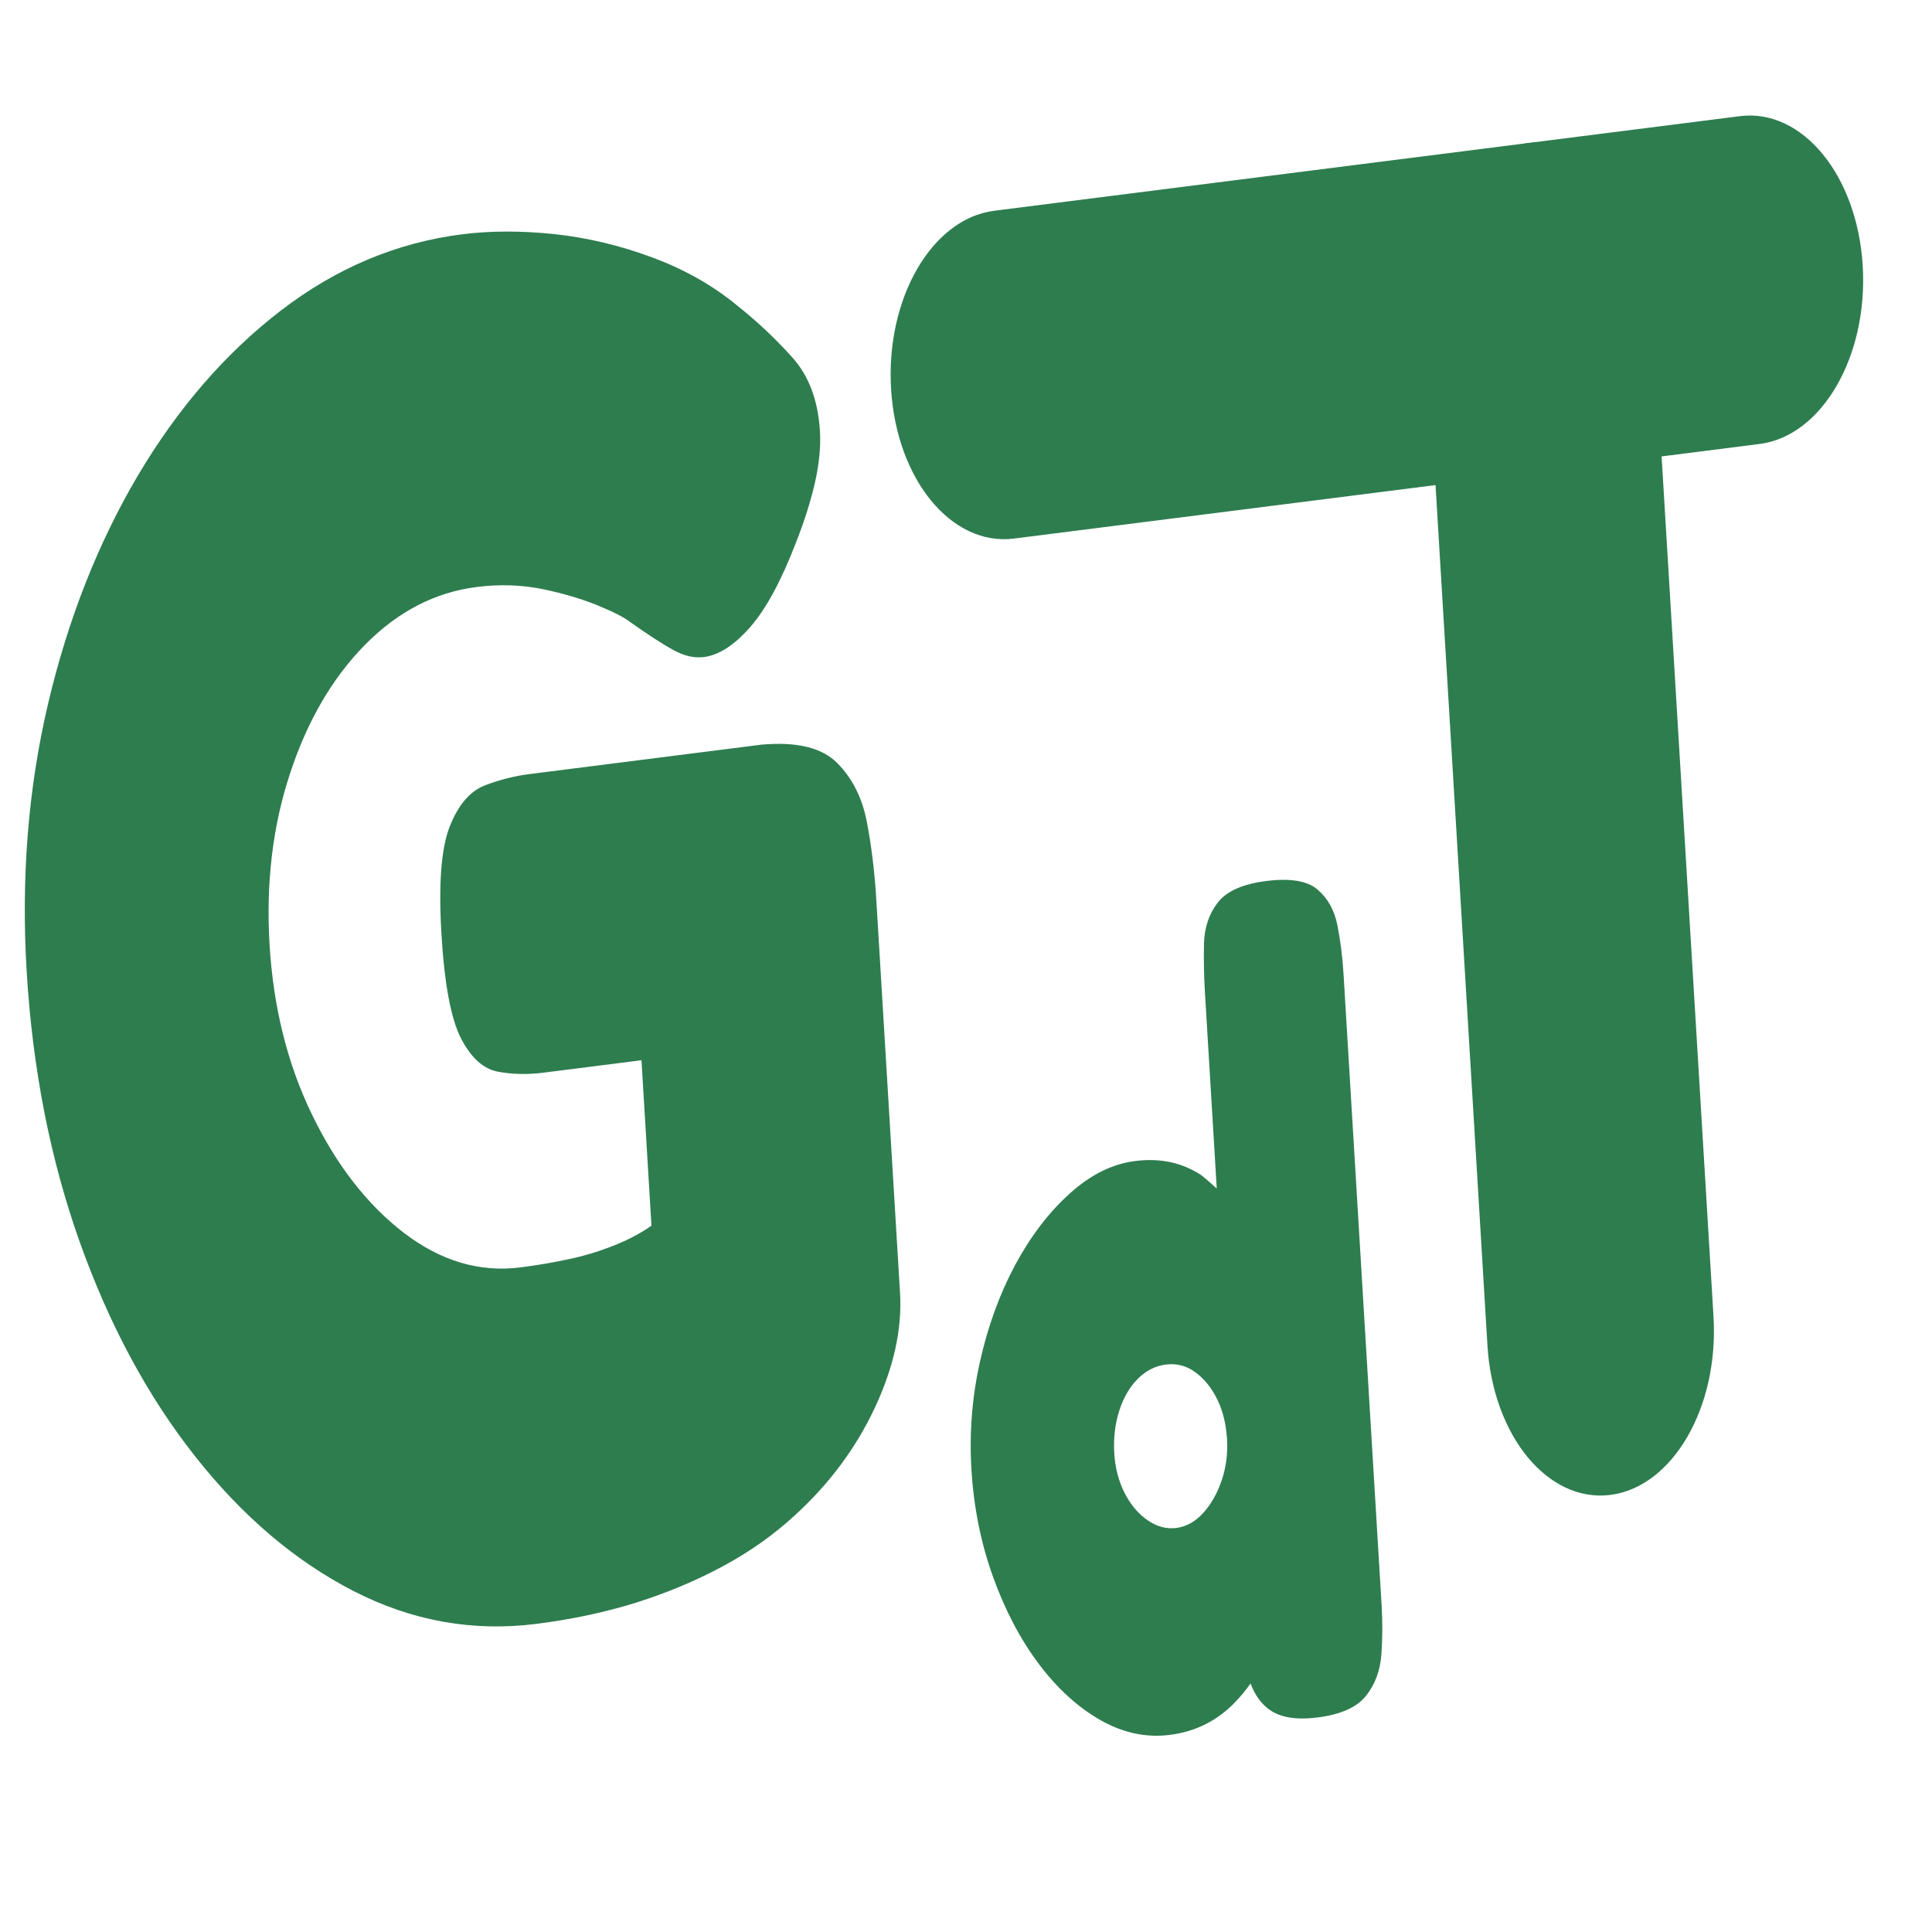
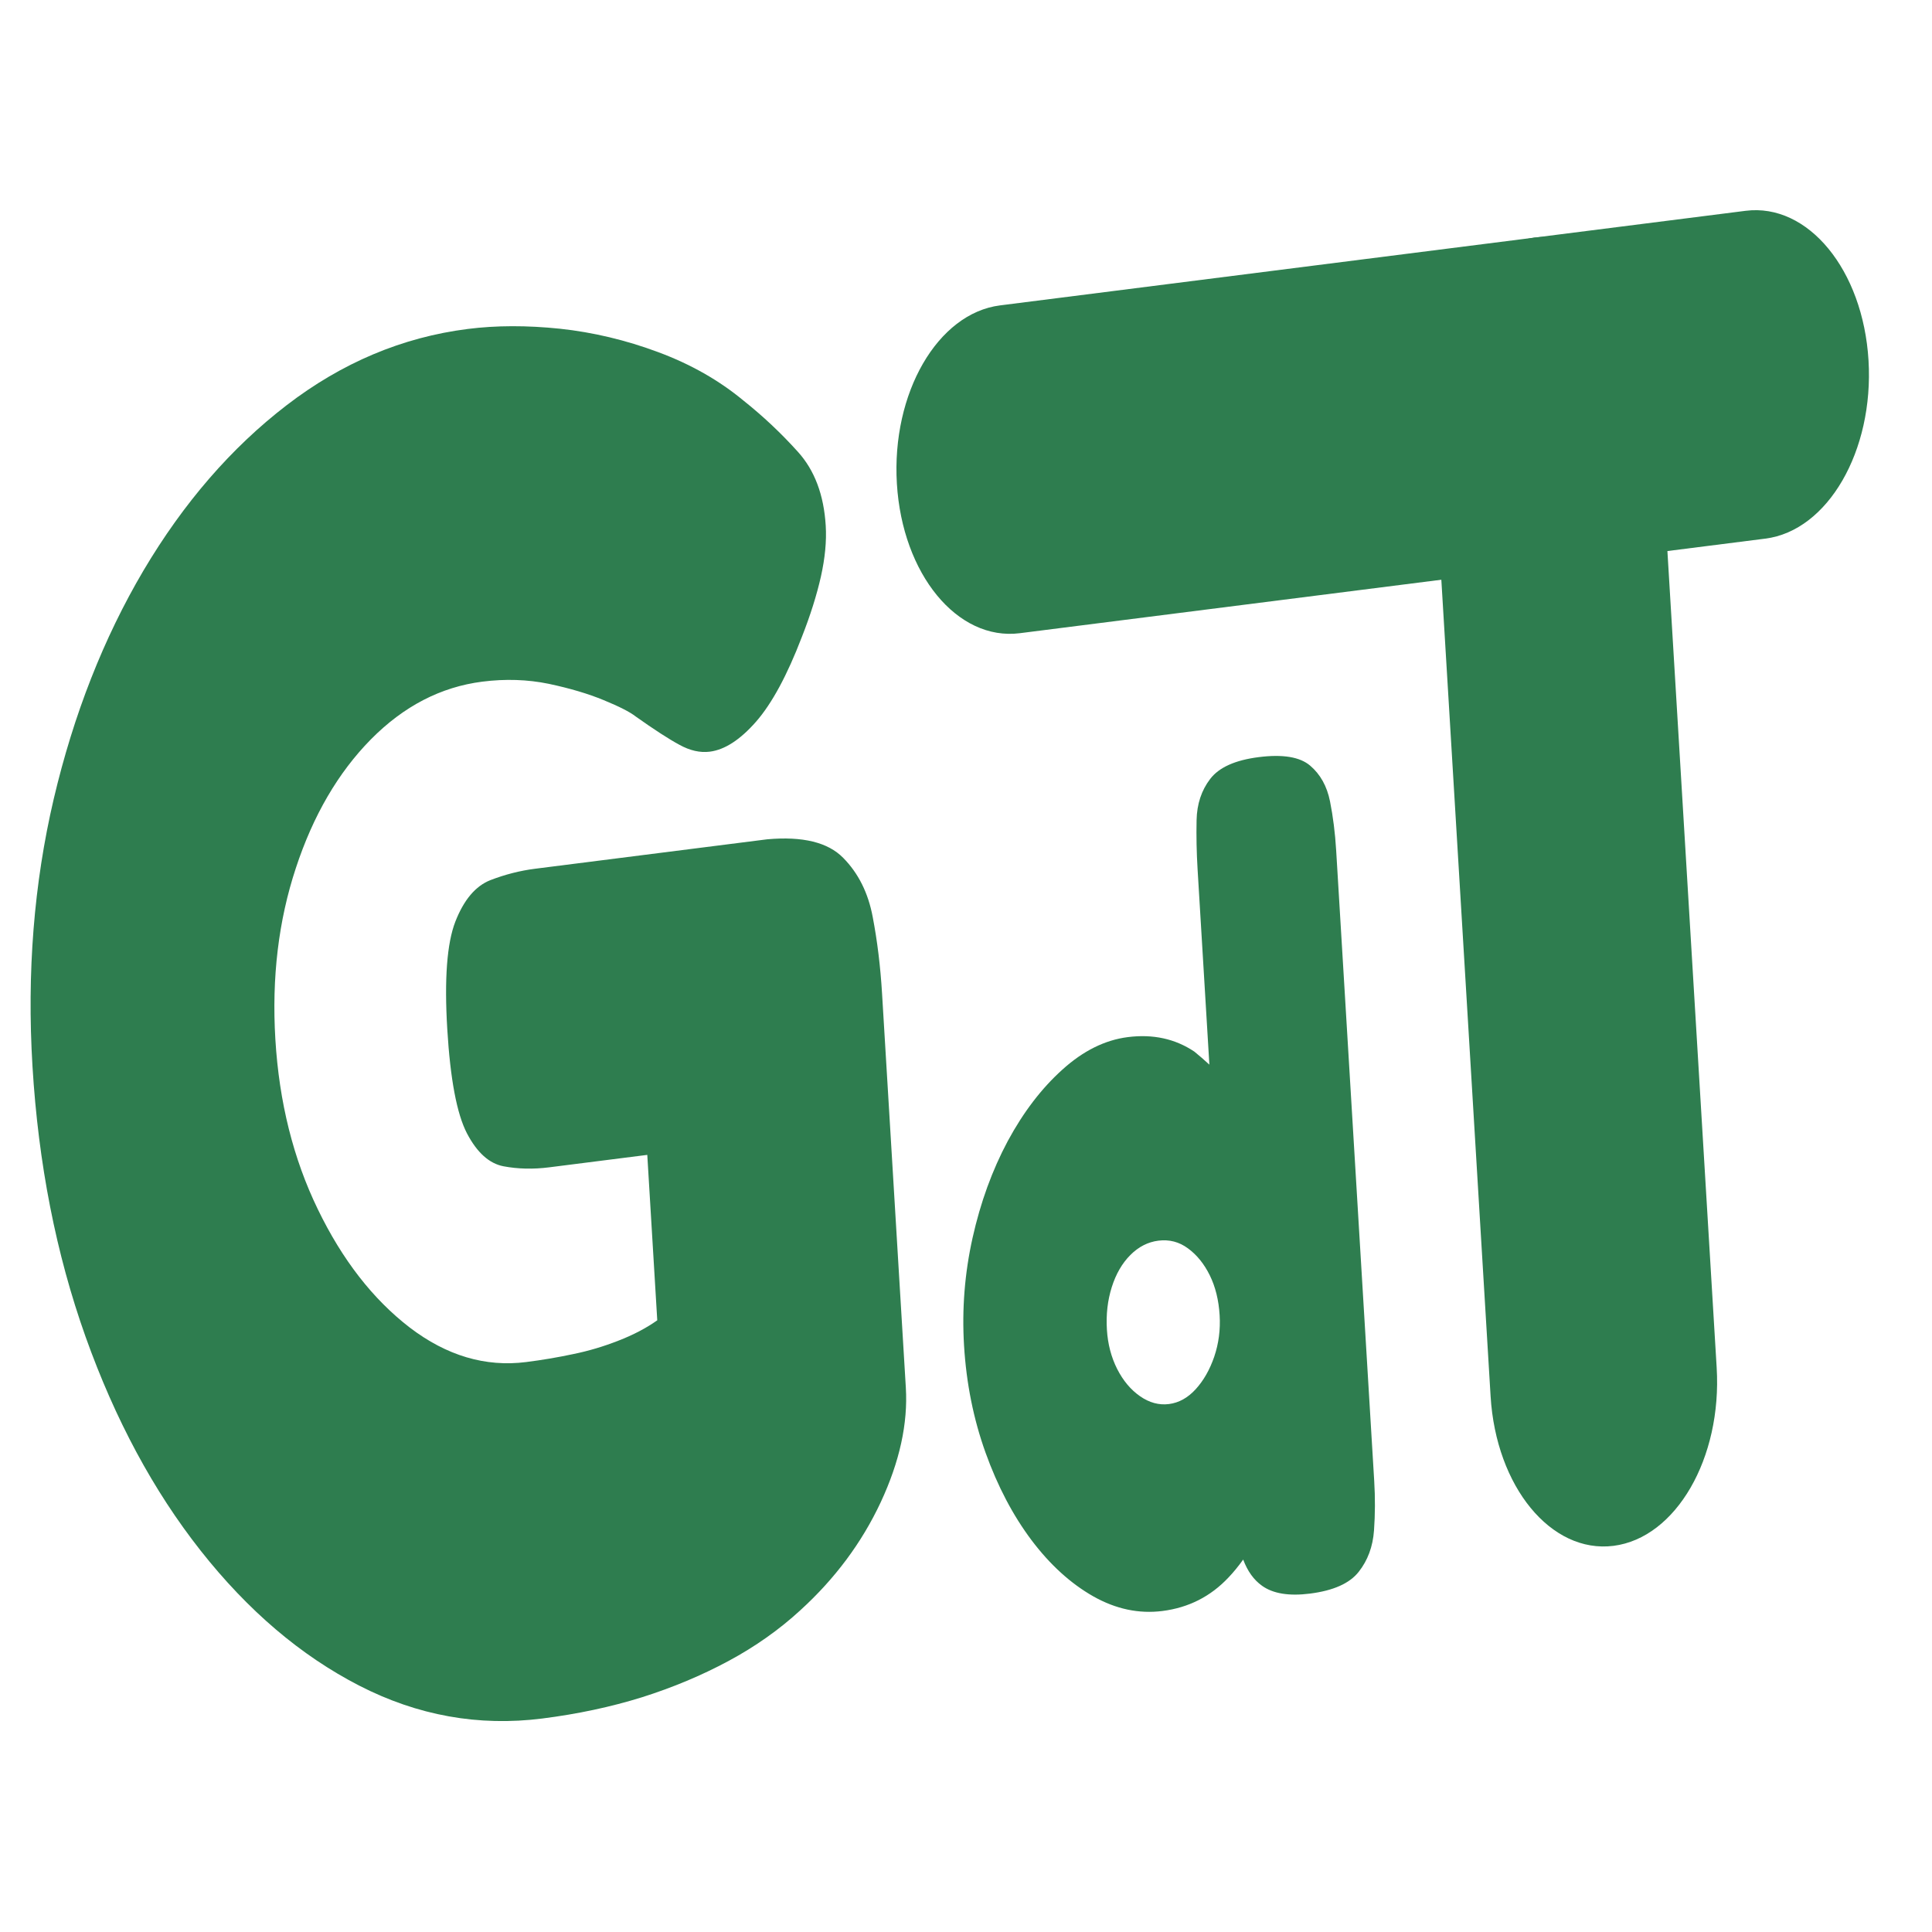
- <svg xmlns="http://www.w3.org/2000/svg" viewBox="1.1 0.4 127.7 127.7">
-   <g fill="#2E7D4F" transform="translate(64.9 64.3) scale(1 1.450) rotate(-5) translate(-64.9 -64.3)">
+ <svg xmlns="http://www.w3.org/2000/svg" viewBox="1.1 -3.9 127.7 127.7">
+   <g fill="#2E7D4F" transform="translate(64.9 59.9) scale(1 1.450) rotate(-5) translate(-64.9 -59.9)">
    <path d="M34.06 91.67Q27.72 91.67 22.13 89.12Q16.54 86.57 12.23 82.08Q7.92 77.59 5.50 71.70Q3.08 65.80 3.08 59.11Q3.08 52.69 5.54 47.10Q8.01 41.51 12.36 37.24Q16.72 32.98 22.44 30.56Q28.16 28.14 34.67 28.14Q37.49 28.14 40.74 28.66Q44 29.19 47.12 30.29Q50.25 31.39 52.54 32.98Q54.38 34.21 55.92 35.62Q57.46 37.02 57.46 39.14Q57.46 40.19 56.94 41.42Q56.41 42.66 55.44 44.06Q53.77 46.53 52.10 47.63Q50.42 48.73 48.93 48.73Q47.96 48.73 46.95 48.24Q45.94 47.76 44.18 46.70Q43.65 46.35 42.15 45.78Q40.66 45.21 38.59 44.72Q36.52 44.24 34.23 44.24Q30.10 44.24 26.66 46.22Q23.23 48.20 21.21 51.63Q19.18 55.06 19.18 59.29Q19.18 63.60 21.30 67.25Q23.41 70.90 26.88 73.15Q30.36 75.39 34.41 75.39Q35.99 75.39 37.53 75.30Q39.07 75.22 40.57 74.95Q42.06 74.69 43.21 74.25L43.21 66.68L36.70 66.68Q35.11 66.68 33.70 66.37Q32.30 66.06 31.42 64.66Q30.54 63.25 30.54 59.82Q30.54 56.38 31.50 54.98Q32.47 53.57 33.97 53.30Q35.46 53.04 36.96 53.04L52.36 53.04Q55.88 53.13 57.29 54.32Q58.70 55.50 59 57.18Q59.31 58.85 59.31 60.70L59.31 78.74Q59.31 81.20 57.20 83.80Q55.09 86.39 51.48 88.24Q49.28 89.38 46.55 90.13Q43.82 90.88 40.70 91.28Q37.58 91.67 34.06 91.67" />
-     <path d="M75.32 100.36Q72.98 100.36 70.83 99.30Q68.67 98.23 66.98 96.39Q65.29 94.54 64.30 92.15Q63.31 89.76 63.31 87.16Q63.31 84.66 64.30 82.32Q65.29 79.98 67 78.13Q68.72 76.29 70.88 75.20Q73.04 74.10 75.32 74.10Q77.82 74.10 79.64 75.14Q80.11 75.46 80.58 75.82L80.58 66.88Q80.58 65.73 80.71 64.64Q80.84 63.55 81.77 62.85Q82.71 62.14 85.05 62.14Q87.44 62.14 88.40 62.82Q89.36 63.50 89.57 64.56Q89.78 65.63 89.78 66.82L89.78 95.68Q89.78 96.83 89.57 97.92Q89.36 99.01 88.40 99.71Q87.44 100.42 85.10 100.42Q83.02 100.42 81.98 99.79Q81.20 99.32 80.84 98.49Q80.32 98.91 79.80 99.22Q77.92 100.36 75.32 100.36M76.57 91Q77.56 91 78.39 90.48Q79.22 89.96 79.74 89.11Q80.26 88.25 80.26 87.26Q80.26 86.22 79.77 85.39Q79.28 84.56 78.44 84.04Q77.61 83.52 76.52 83.52Q75.48 83.52 74.62 84.01Q73.76 84.50 73.27 85.36Q72.78 86.22 72.78 87.26Q72.78 88.25 73.30 89.11Q73.82 89.96 74.70 90.48Q75.58 91 76.57 91" />
+     <path d="M75.32 90.36Q72.98 90.36 70.83 89.30Q68.67 88.23 66.98 86.39Q65.29 84.54 64.30 82.15Q63.31 79.76 63.31 77.16Q63.31 74.66 64.30 72.32Q65.29 69.98 67 68.13Q68.72 66.29 70.88 65.20Q73.04 64.10 75.32 64.10Q77.82 64.10 79.64 65.14Q80.11 65.46 80.58 65.82L80.58 56.88Q80.58 55.73 80.71 54.64Q80.84 53.55 81.77 52.85Q82.71 52.14 85.05 52.14Q87.44 52.14 88.40 52.82Q89.36 53.50 89.57 54.56Q89.78 55.63 89.78 56.82L89.78 85.68Q89.78 86.83 89.57 87.92Q89.36 89.01 88.40 89.71Q87.44 90.42 85.10 90.42Q83.02 90.42 81.98 89.79Q81.20 89.32 80.84 88.49Q80.32 88.91 79.80 89.22Q77.92 90.36 75.32 90.36M76.57 81Q77.56 81 78.39 80.48Q79.22 79.96 79.74 79.11Q80.26 78.25 80.26 77.26Q80.26 76.22 79.77 75.39Q79.28 74.56 78.44 74.04Q77.61 73.52 76.52 73.52Q75.48 73.52 74.62 74.01Q73.76 74.50 73.27 75.36Q72.78 76.22 72.78 77.26Q72.78 78.25 73.30 79.11Q73.82 79.96 74.70 80.48Q75.58 81 76.57 81" />
    <path d="M69.812 30.136H119.28A7.5 7.5 0 0 1 126.78 37.636V37.636A7.5 7.5 0 0 1 119.28 45.136H69.812A7.5 7.5 0 0 1 62.312 37.636V37.636A7.5 7.5 0 0 1 69.812 30.136Z" />
-     <path d="M105.28 30.136H105.28A7.5 7.5 0 0 1 112.78 37.636V84.5A7.5 7.5 0 0 1 105.28 92H105.28A7.5 7.5 0 0 1 97.78 84.5V37.636A7.5 7.5 0 0 1 105.28 30.136Z" />
+     <path d="M105.28 30.136H105.28A7.5 7.5 0 0 1 112.78 37.636V82.5A7.5 7.5 0 0 1 105.28 90H105.28A7.5 7.5 0 0 1 97.78 82.5V37.636A7.5 7.5 0 0 1 105.28 30.136Z" />
  </g>
</svg>
